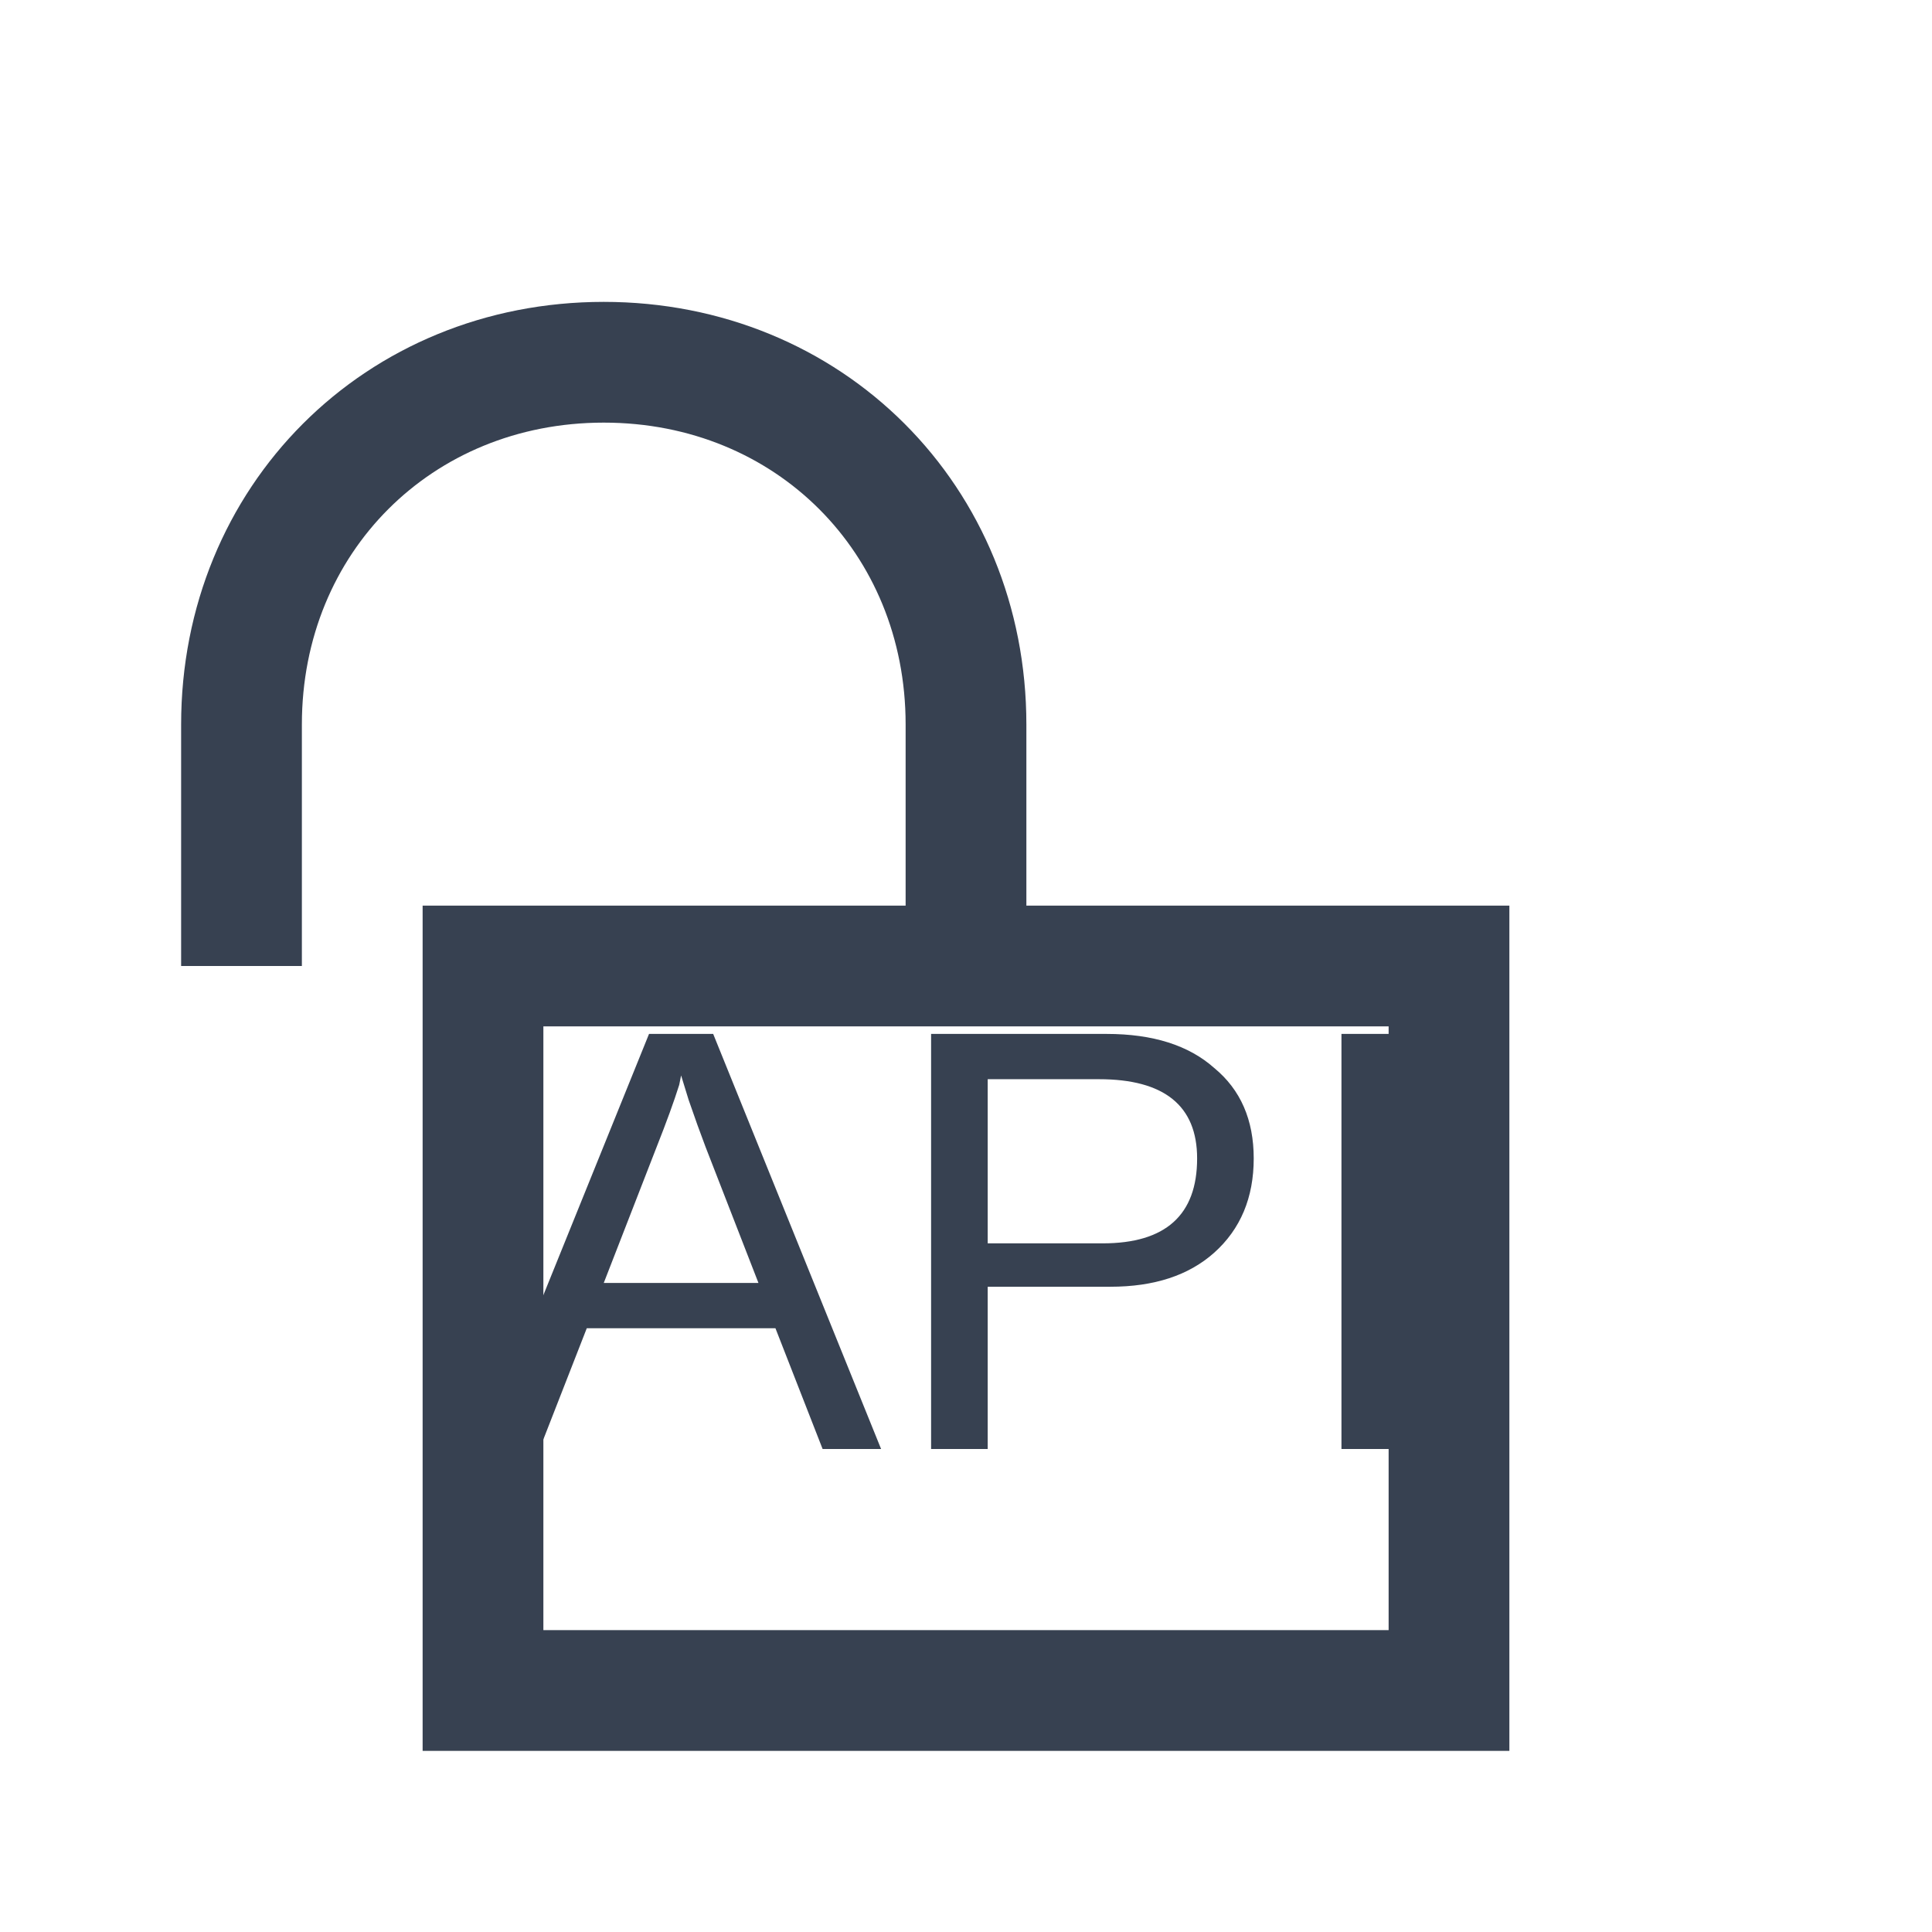
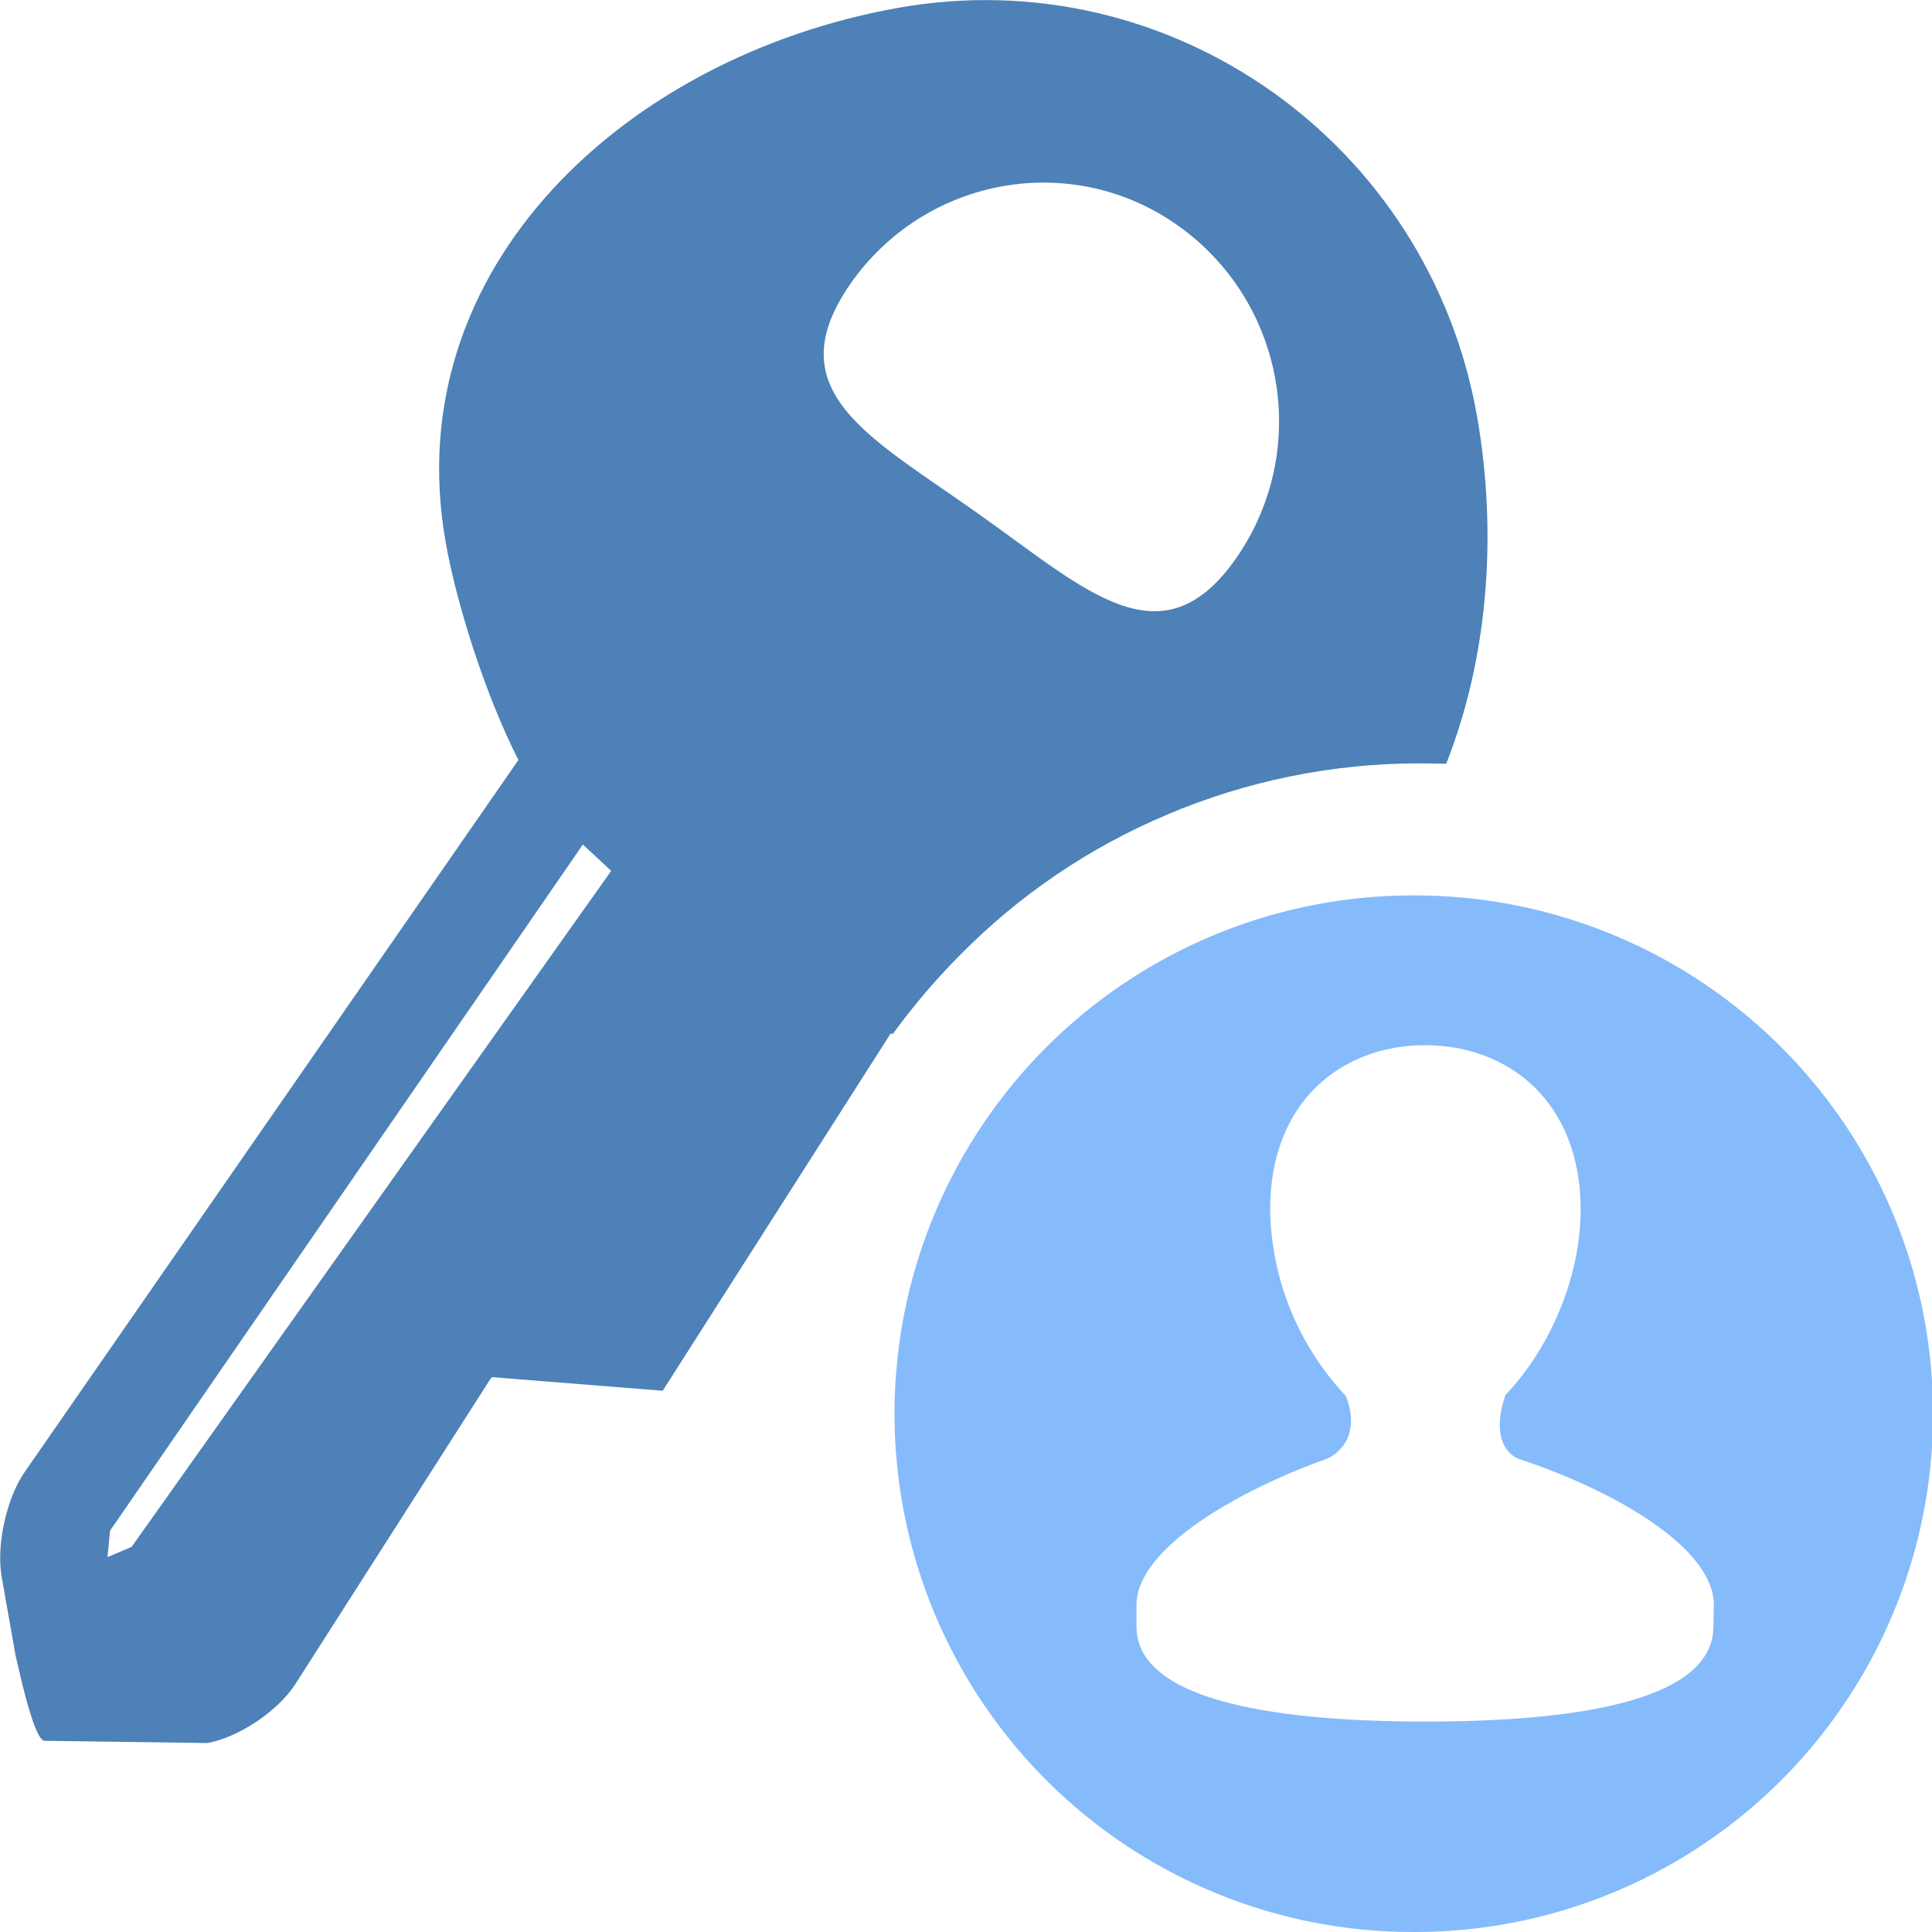
- <svg xmlns="http://www.w3.org/2000/svg" width="16" height="16" viewBox="0 0 16 16" fill="none">
-   <rect x="4" y="8" width="8" height="6" fill="none" stroke="#374151" stroke-width="1" />
-   <path d="M8 8V6C8 4.3 6.7 3 5 3S2 4.3 2 6V8" fill="none" stroke="#374151" stroke-width="1" />
-   <text x="8" y="12" text-anchor="middle" font-family="Arial" font-size="5" fill="#374151">API</text>
+ <svg xmlns="http://www.w3.org/2000/svg" t="1753771703604" class="icon" viewBox="0 0 1024 1024" version="1.1" p-id="10613" width="16" height="16">
+   <path d="M618.549 431.774a342.646 342.646 0 0 1 134.183-27.175c4.608 0 9.177 0.197 13.785 0.197 21.819-55.178 27.412-120.359 16.423-183.729-25.403-145.369-162.619-242.53-306.806-216.93-143.99 25.6-265.57 137.57-239.97 282.9 5.396 31.39 20.598 80.384 38.597 115.791L13.129 780.13c-9.61 13.785-15.242 38.794-12.209 55.769l11.382 64.591c-10.831-62.228 2.993 22.41 11.382 22.174l86.213 1.182c16.542-2.954 37.415-16.935 46.592-31.153l103.385-161.753 0.985-1.024 90.388 7.207 120.793-189.322c0.394 0 0.788 0.197 1.182 0.197a357.612 357.612 0 0 1 35.84-42.023 337.881 337.881 0 0 1 109.45-74.161zM69.764 819.87l-12.8 5.435 1.378-14.021 250.604-363.678 15.006 13.982-254.188 358.282z m380.77-669.184c39.621-56.99 117.602-71.207 174.001-30.996a127.212 127.212 0 0 1 30.799 175.97c-39.621 56.99-79.99 16.778-136.625-23.237-56.32-40.172-107.756-64.551-68.135-121.738z" fill="#4D81B7" p-id="10614" />
+   <path d="M749.345 474.585a274.708 274.708 0 1 0 0 549.415 274.708 274.708 0 1 0 0-549.415z m158.799 387.466c0 40.999-78.612 50.412-152.418 50.412-73.767 0-153.364-9.413-153.364-50.412v-11.382c0-30.208 54.351-60.81 100.588-77.391 3.426-1.182 19.417-10.004 10.398-33.359a147.535 147.535 0 0 1-40.172-98.777c0-57.186 37.809-87.158 82.196-87.158 44.19 0 82.393 29.932 82.393 87.158 0 37.179-17.408 74.988-40.172 98.58h0.197c-8.822 26.585 5.199 32.965 7.404 33.595 48.561 15.99 103.188 46.395 103.188 77.391l-0.236 11.343z" fill="#85BBFB" p-id="10615" />
</svg>
